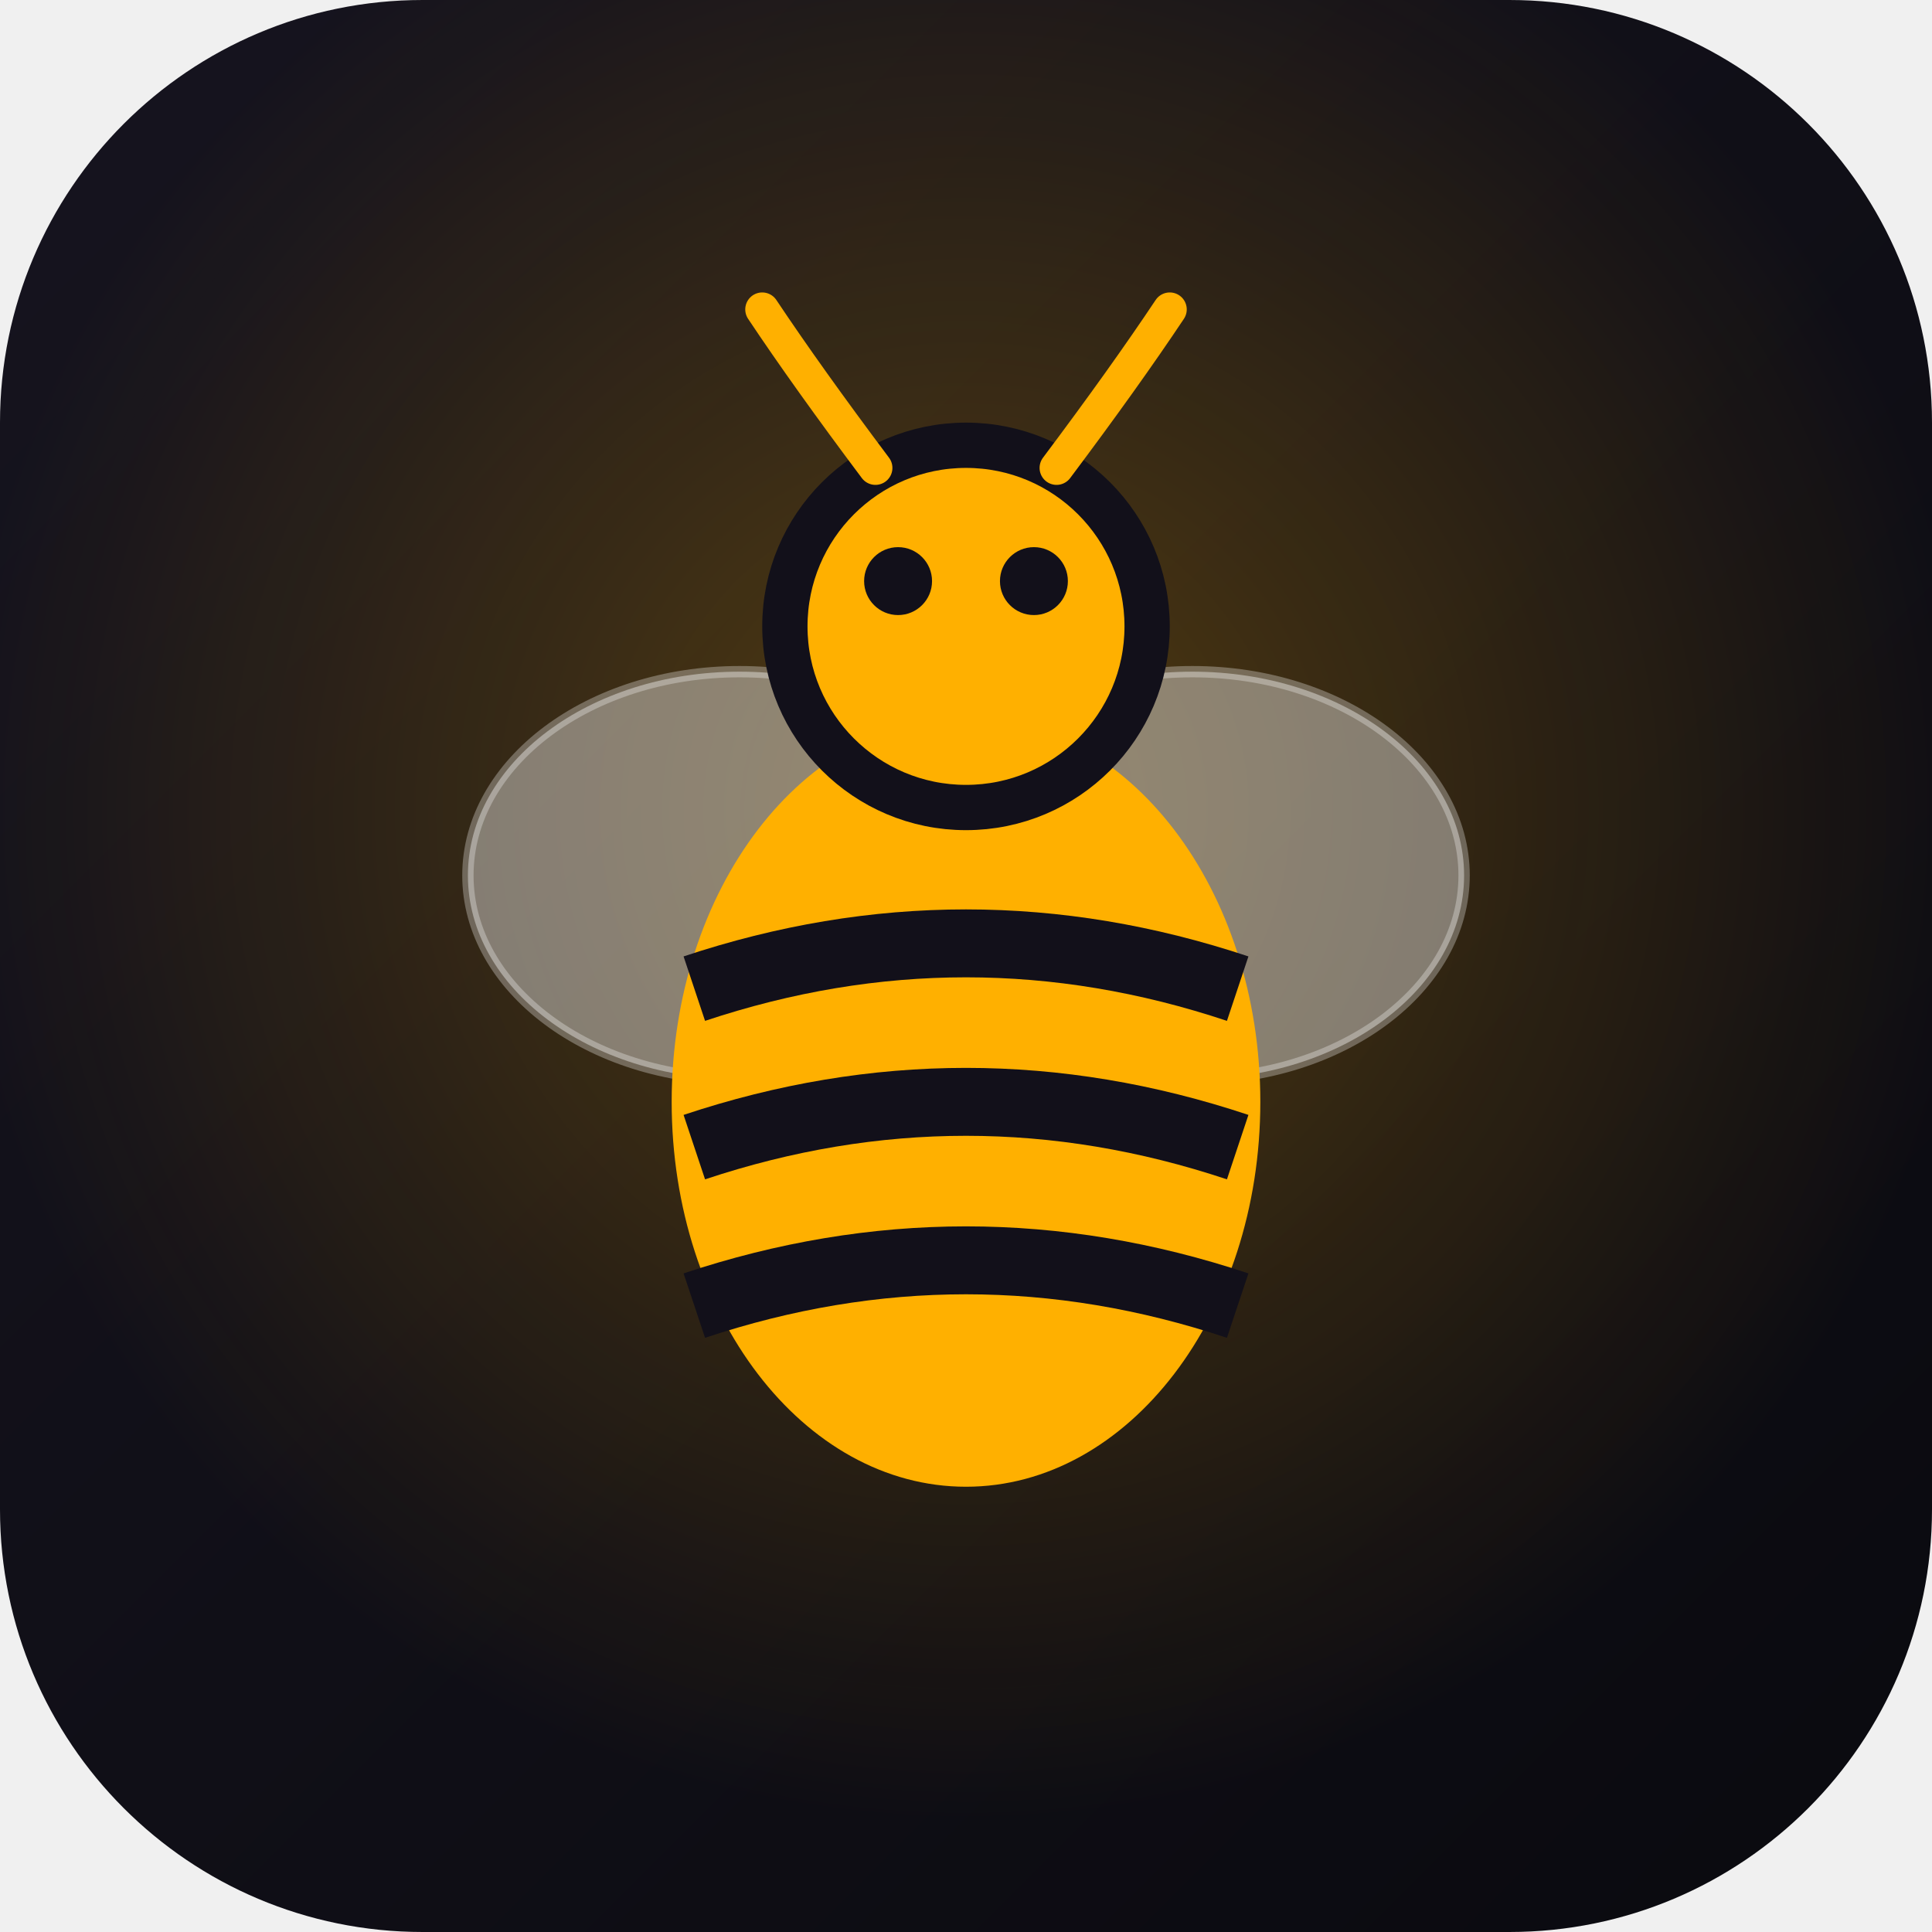
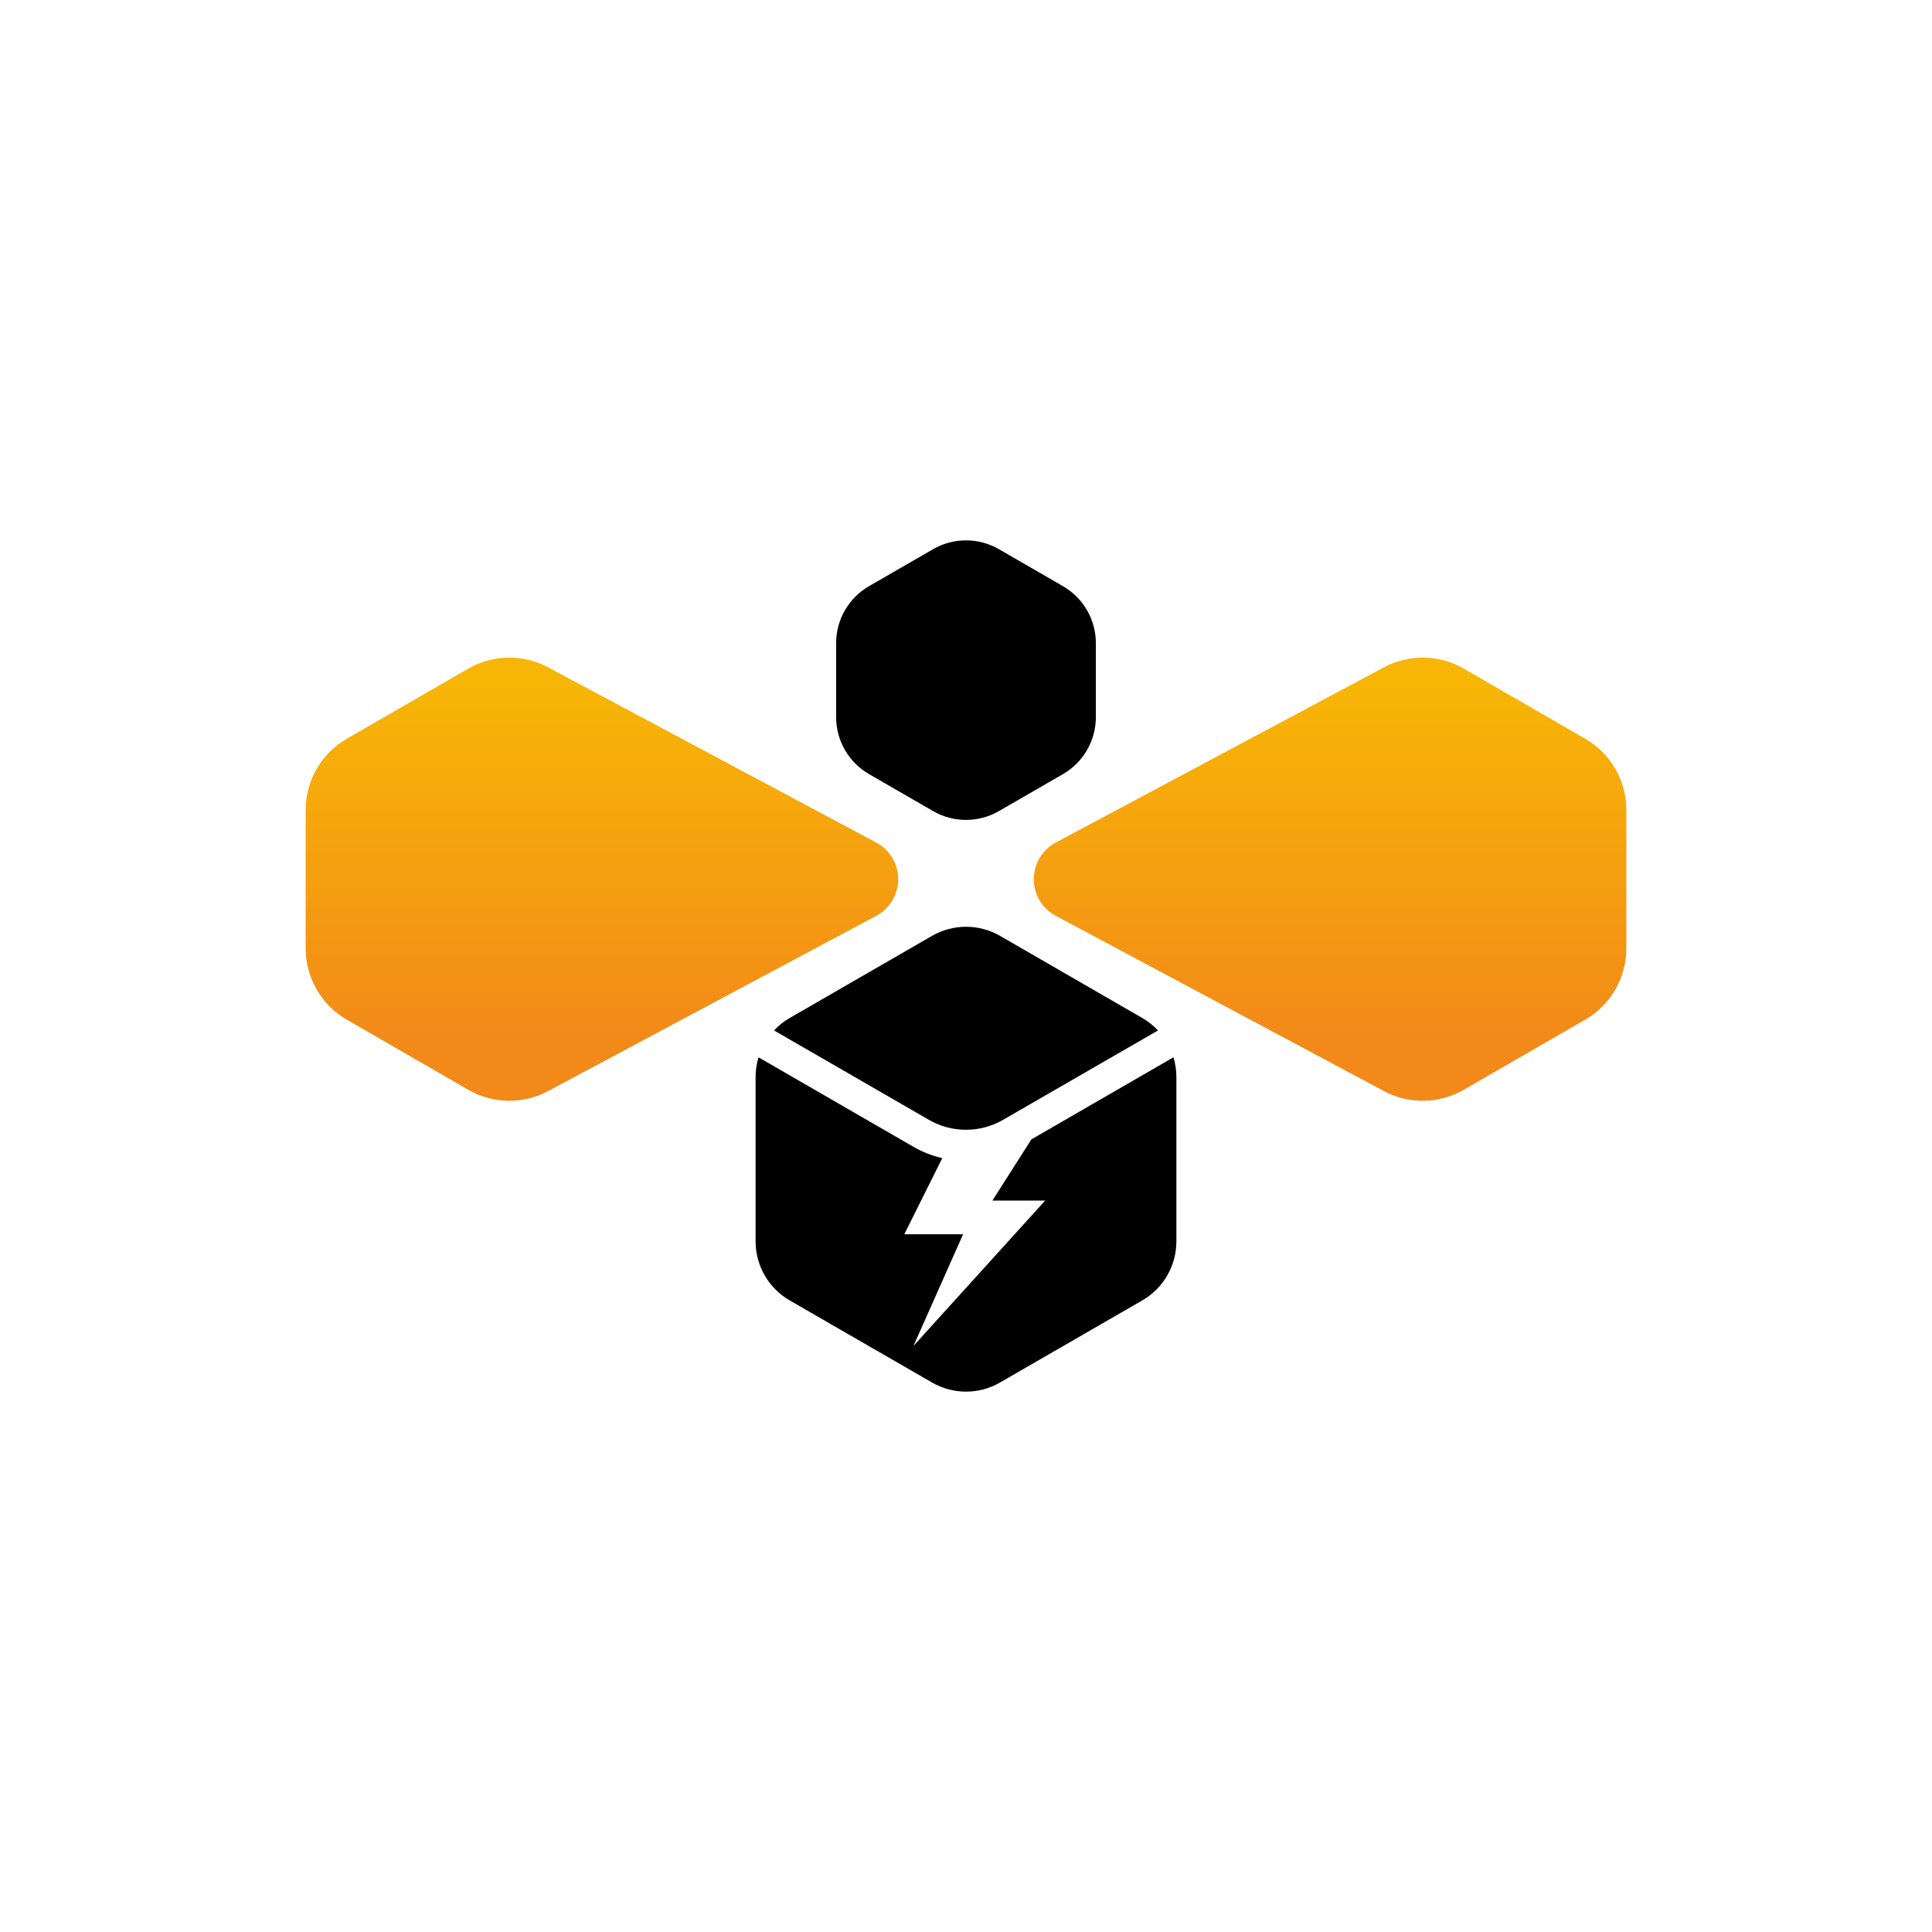
<svg xmlns="http://www.w3.org/2000/svg" viewBox="0 0 512 512" width="512" height="512" role="img" aria-label="BnOS">
-   <defs>
-     <linearGradient id="bee-bg" x1="0" y1="0" x2="1" y2="1">
-       <stop offset="0" stop-color="#16141f" />
-       <stop offset="1" stop-color="#0a0a0f" />
-     </linearGradient>
-     <radialGradient id="bee-glow" cx="50%" cy="42%" r="52%">
-       <stop offset="0" stop-color="#ffb000" stop-opacity="0.28" />
-       <stop offset="1" stop-color="#ffb000" stop-opacity="0" />
-     </radialGradient>
-     <clipPath id="bee-round">
-       <rect width="512" height="512" rx="112" />
-     </clipPath>
-   </defs>
-   <g clip-path="url(#bee-round)">
-     <rect width="512" height="512" fill="url(#bee-bg)" />
-     <rect width="512" height="512" fill="url(#bee-glow)" />
-   </g>
-   <g transform="translate(64 64) scale(6)">
-     <ellipse cx="22" cy="28" rx="12" ry="9" fill="#ffffff" fill-opacity="0.4" stroke="#ffffff" stroke-opacity="0.3" stroke-width="0.5" />
-     <ellipse cx="42" cy="28" rx="12" ry="9" fill="#ffffff" fill-opacity="0.4" stroke="#ffffff" stroke-opacity="0.3" stroke-width="0.5" />
-     <ellipse cx="32" cy="38" rx="13" ry="17" fill="#ffb000" />
-     <path d="M20 33 Q32 29 44 33" stroke="#12101a" stroke-width="3" fill="none" />
-     <path d="M20 40 Q32 36 44 40" stroke="#12101a" stroke-width="3" fill="none" />
-     <path d="M20 47 Q32 43 44 47" stroke="#12101a" stroke-width="3" fill="none" />
-     <circle cx="32" cy="17" r="8" fill="#ffb000" stroke="#12101a" stroke-width="2" />
-     <circle cx="29" cy="15" r="1.5" fill="#12101a" />
-     <circle cx="35" cy="15" r="1.5" fill="#12101a" />
-     <path d="M28 10 Q25 6 23 3" stroke="#ffb000" stroke-width="1.5" fill="none" stroke-linecap="round" />
-     <path d="M36 10 Q39 6 41 3" stroke="#ffb000" stroke-width="1.5" fill="none" stroke-linecap="round" />
-   </g>
+   <rect width="512" height="512" fill="#ffffff" />
+   <svg x="81.000" y="143.203" width="350" height="225.595" viewBox="0 0 240.272 154.869">
+     <defs>
+       <style>
+       .cls-1{fill:#000000}
+       .cls-2{fill:url(#Unnamed_gradient_16)}
+       .cls-3{fill:url(#Unnamed_gradient_16-2)}
+     </style>
+       <linearGradient id="Unnamed_gradient_16" x1="242.638" y1="26.983" x2="242.638" y2="91.402" gradientUnits="userSpaceOnUse">
+         <stop offset="0" stop-color="#f7b506" />
+         <stop offset="0.525" stop-color="#f59f10" data-vc-midpoint="0.5248" />
+         <stop offset="1" stop-color="#f28919" />
+       </linearGradient>
+       <linearGradient id="Unnamed_gradient_16-2" x1="110.166" y1="26.983" x2="110.166" y2="91.402" gradientUnits="userSpaceOnUse">
+         <stop offset="0" stop-color="#f7b506" />
+         <stop offset="0.525" stop-color="#f59f10" data-vc-midpoint="0.5248" />
+         <stop offset="1" stop-color="#f28919" />
+       </linearGradient>
+     </defs>
+     <g id="Asset_1" data-name="Asset 1">
+       <g>
+         <path d="M143.762 32.154 L143.762 18.703 C143.762 14.424 141.479 10.47 137.773 8.33 L126.125 1.605 C122.419 -0.535 117.853 -0.535 114.147 1.605 L102.498 8.33 C98.792 10.47 96.509 14.424 96.509 18.703 L96.509 32.154 C96.509 36.433 98.792 40.387 102.498 42.527 L114.147 49.252 C117.853 51.392 122.419 51.392 126.125 49.252 L137.773 42.527 C141.479 40.387 143.762 36.433 143.762 32.154 Z" class="cls-1" />
+         <path d="M132.472 61.641 L132.472 61.641 C132.472 58.851 134.009 56.287 136.47 54.973 L196.168 23.096 C200.728 20.661 206.222 20.752 210.698 23.337 L232.789 36.091 C237.419 38.764 240.272 43.704 240.272 49.051 L240.272 74.231 C240.272 79.578 237.419 84.518 232.789 87.191 L210.698 99.945 C206.222 102.53 200.728 102.621 196.168 100.186 L136.47 68.309 C134.009 66.995 132.472 64.431 132.472 61.641 Z" class="cls-2" />
+         <path d="M107.8 61.641 L107.8 61.641 C107.8 58.851 106.263 56.287 103.802 54.973 L44.104 23.096 C39.544 20.661 34.05 20.752 29.573 23.337 L7.482 36.091 C2.852 38.764 0 43.704 0 49.051 L0 74.231 C0 79.578 2.852 84.518 7.482 87.191 L29.573 99.945 C34.05 102.53 39.544 102.621 44.104 100.186 L103.802 68.309 C106.263 66.995 107.8 64.431 107.8 61.641 Z" class="cls-3" />
+         <g>
+           <path d="M113.396 105.427 L85.215 89.16 C86.031 88.284 86.977 87.515 88.054 86.9 L113.94 71.958 C117.773 69.745 122.505 69.745 126.339 71.958 L152.213 86.9 C153.289 87.515 154.248 88.284 155.064 89.16 L126.871 105.427 C122.718 107.829 117.548 107.829 113.396 105.427 Z" class="cls-1" />
+           <path d="M158.412 97.643 L158.412 127.527 C158.412 131.952 156.058 136.046 152.213 138.27 L126.339 153.2 C122.505 155.425 117.773 155.425 113.94 153.2 L88.054 138.27 C84.221 136.046 81.855 131.952 81.855 127.527 L81.855 97.643 C81.855 96.412 82.044 95.194 82.387 94.046 L110.568 110.325 C112.225 111.283 113.999 111.97 115.821 112.384 L108.912 126.238 L119.607 126.238 L110.58 146.551 L134.537 120.109 L124.943 120.109 L132.029 108.976 L157.88 94.046 C158.223 95.194 158.412 96.412 158.412 97.643 Z" class="cls-1" />
+         </g>
+       </g>
+     </g>
+   </svg>
</svg>
